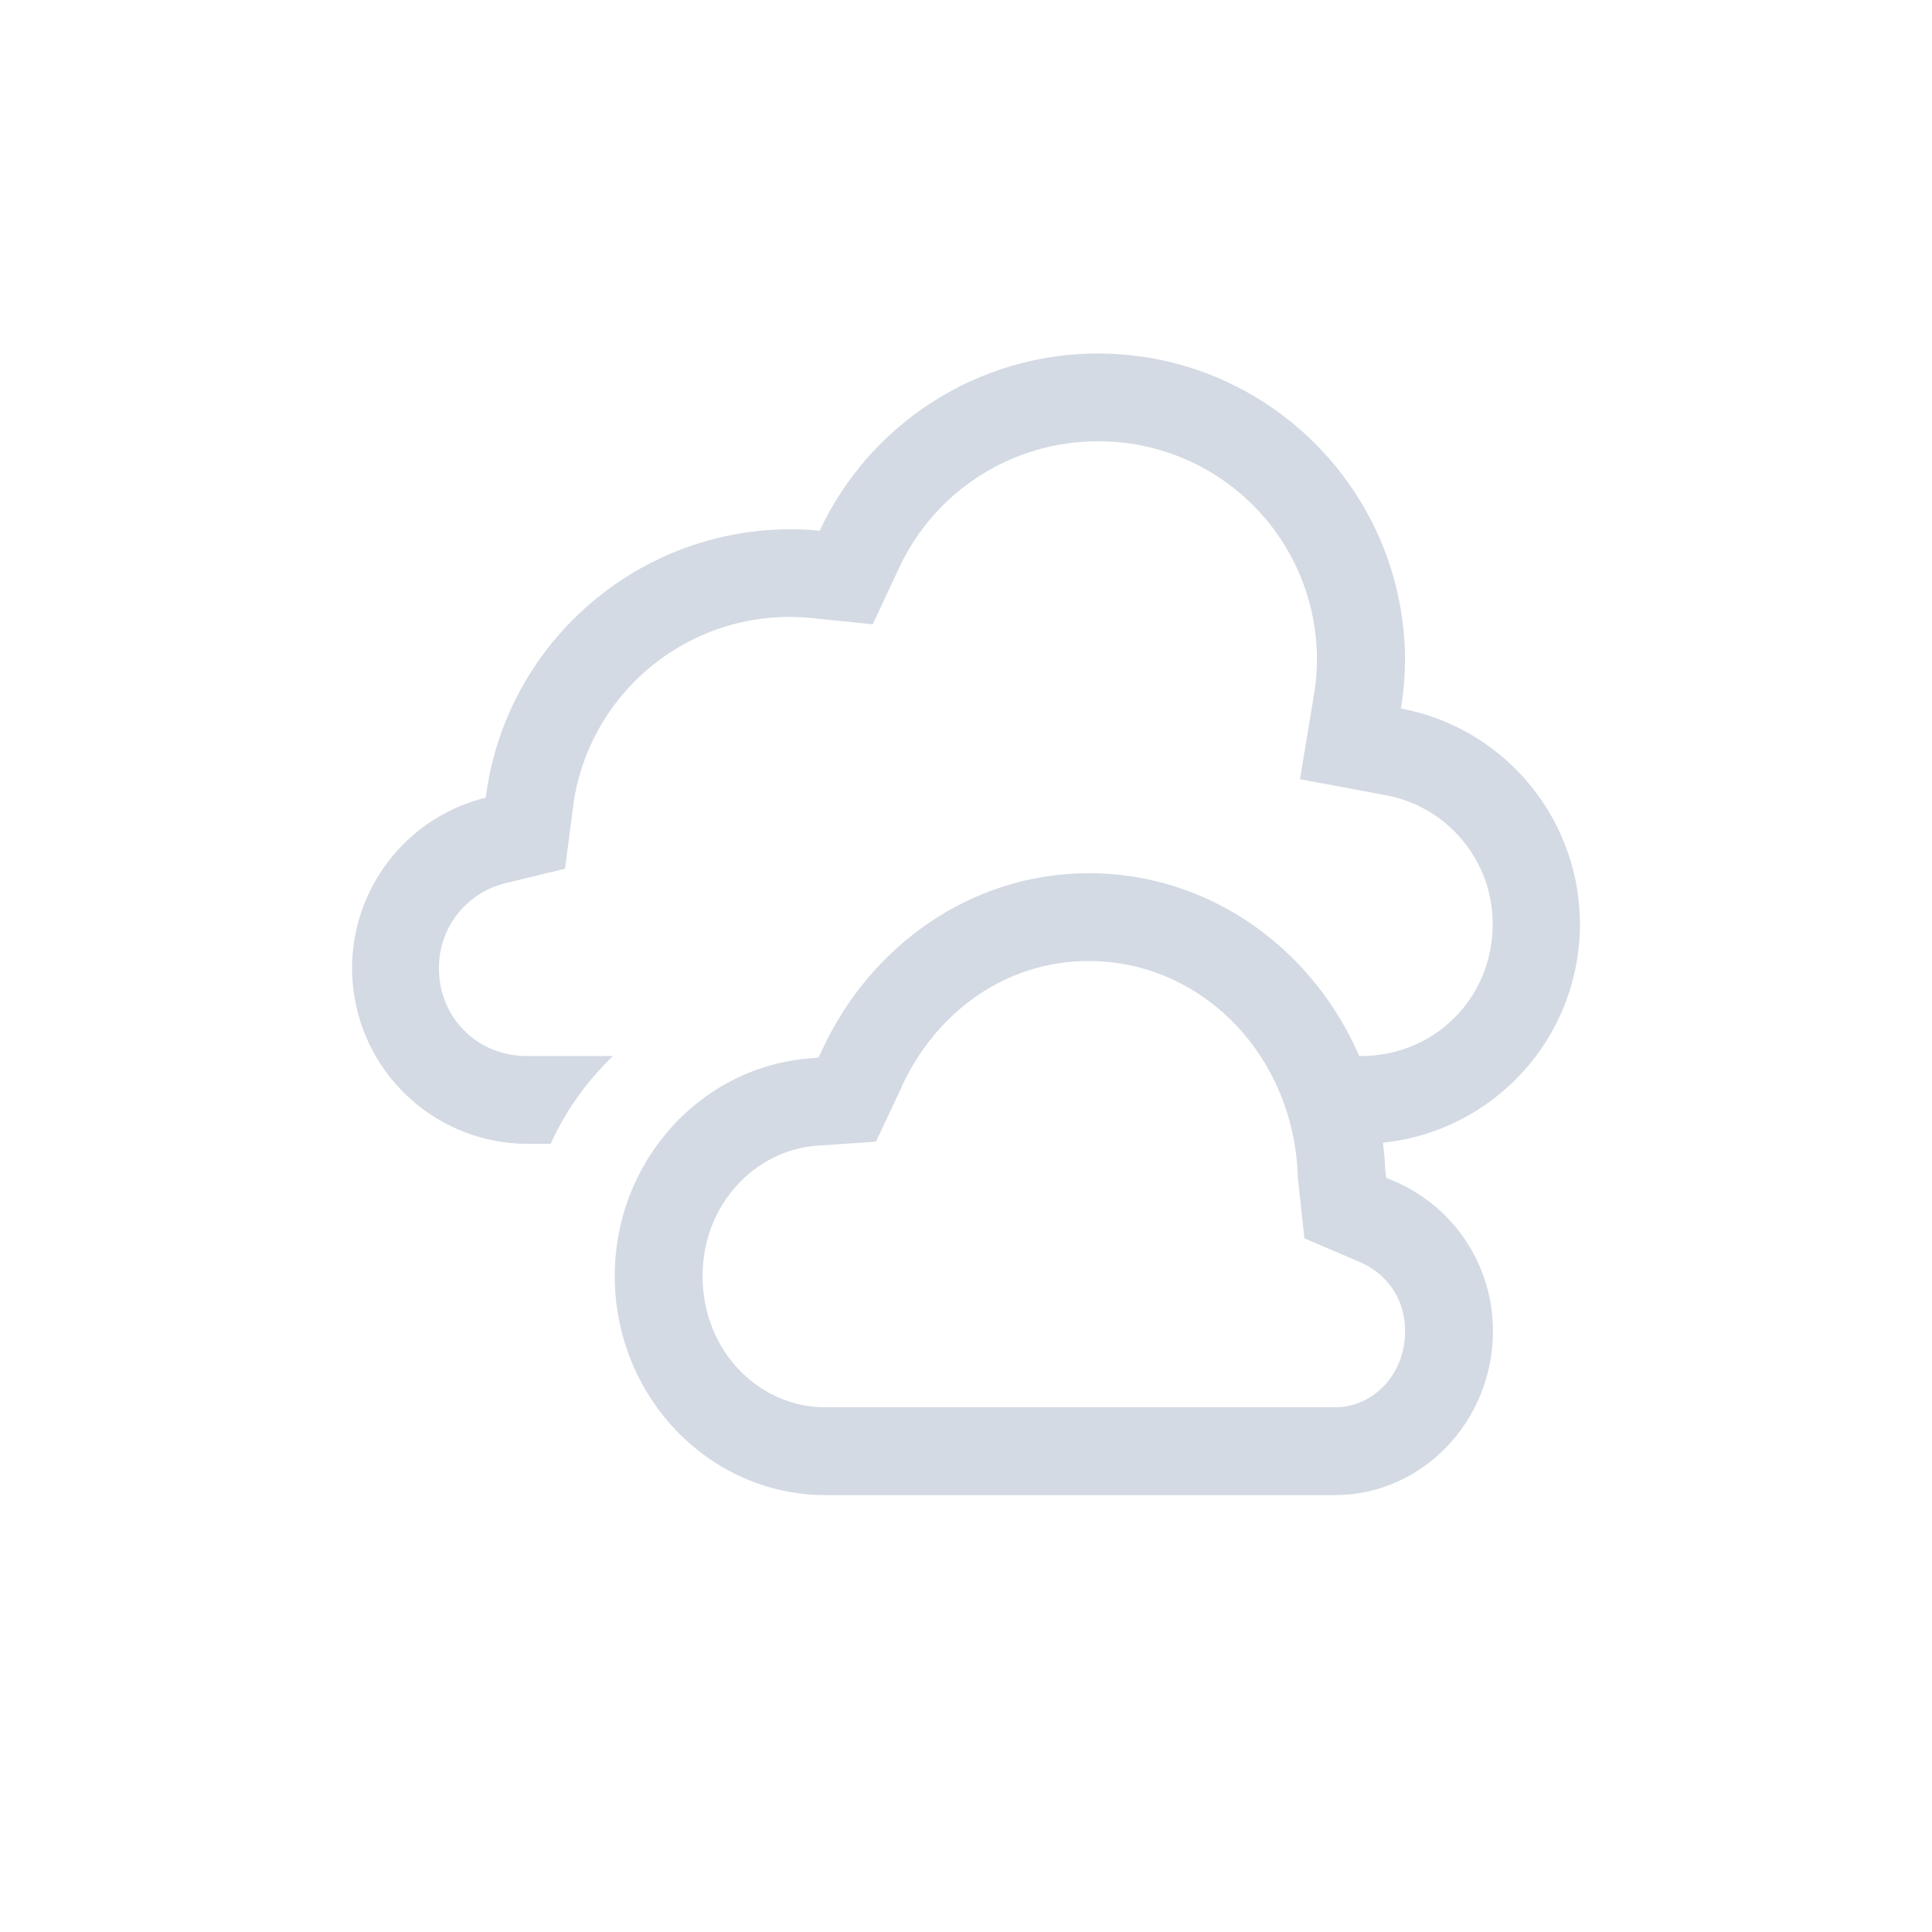
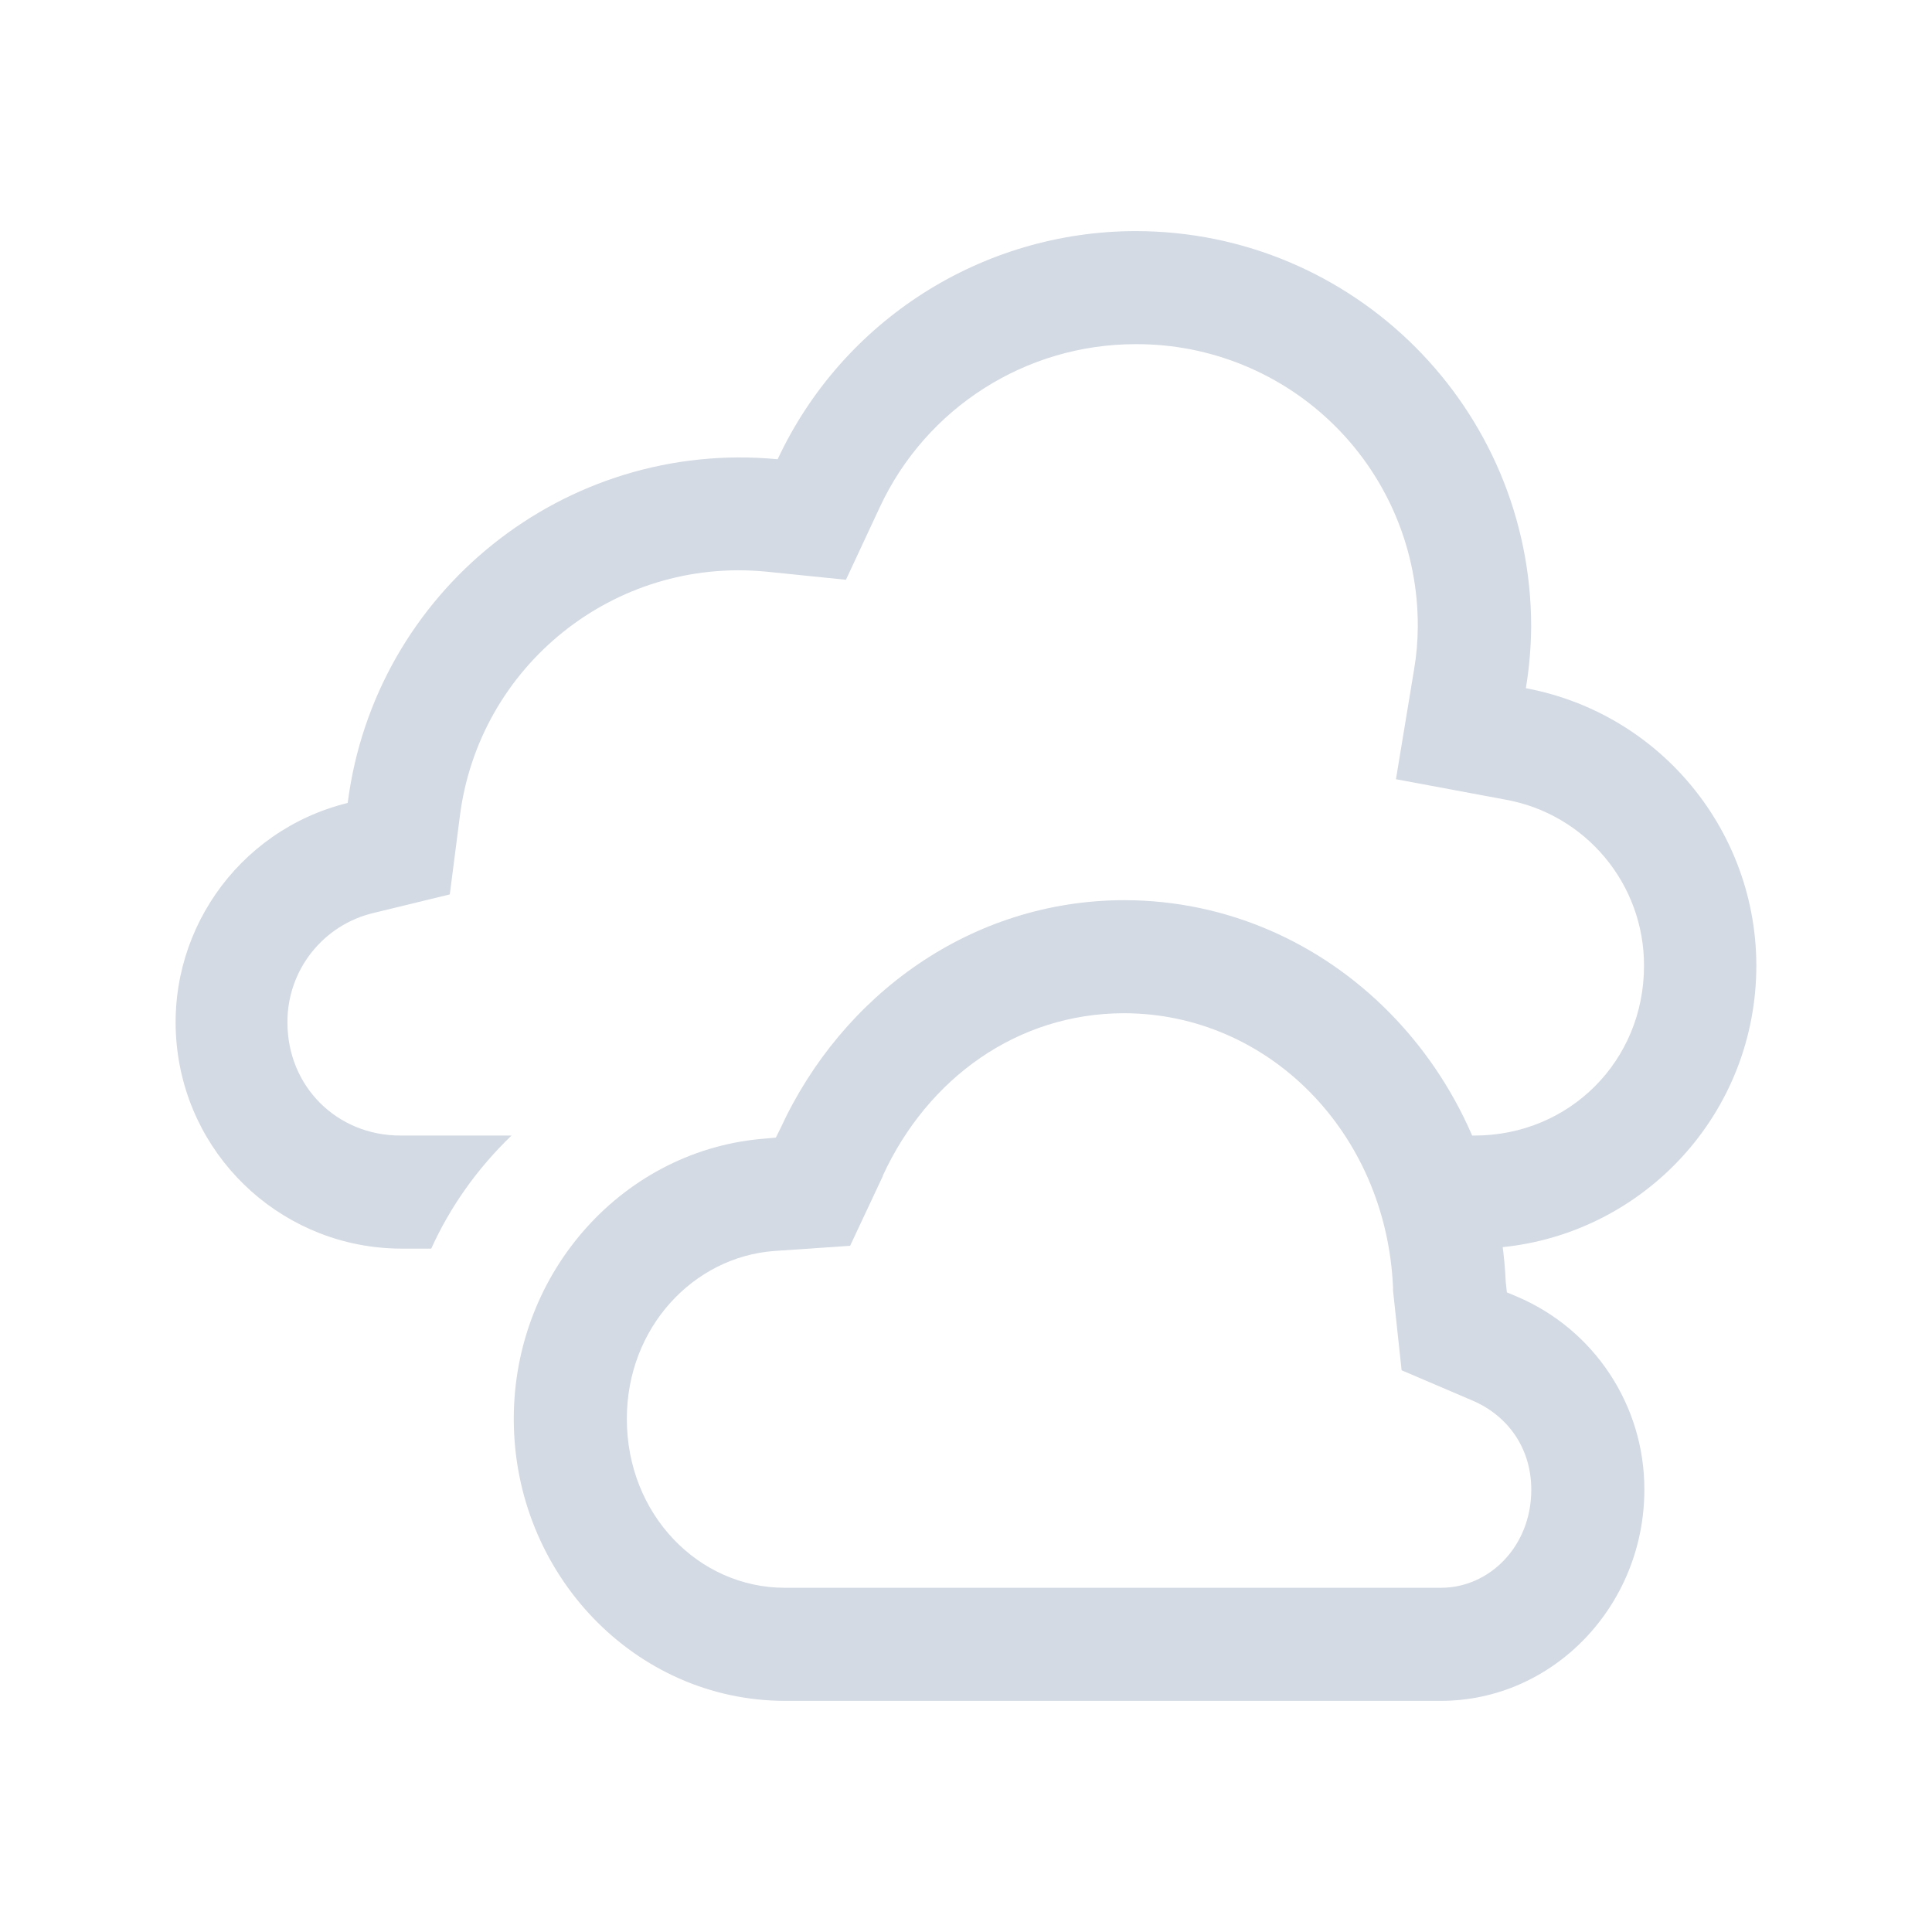
<svg xmlns="http://www.w3.org/2000/svg" width="22" height="22" version="1.1">
  <defs>
-     <style id="current-color-scheme" type="text/css">
-    .ColorScheme-Text { color:#d3dae3; } .ColorScheme-Highlight { color:#5294e2; }
-   </style>
+     <style id="current-color-scheme" type="text/css">.ColorScheme-Text { color:#d3dae3; } .ColorScheme-Highlight { color:#5294e2; }</style>
  </defs>
-   <g transform="translate(3.0003 3.025)" style="fill:currentColor" class="ColorScheme-Text">
+   <g class="ColorScheme-Text" transform="matrix(1.2874 0 0 1.2874 .70086 1.3442)" color="#d3dae3" fill="currentColor">
    <path d="m9.399 6.918c-1.349 2e-3 -2.494 0.832-3.041 2.02l-0.04 0.08-0.085 8e-3c-1.247 0.09-2.233 1.168-2.233 2.48 0 1.37 1.072 2.494 2.4 2.494h5.8c0.995 0 1.8-0.843 1.8-1.867a1.85 1.85 0 0 0-1.13-1.71l-0.086-0.036-0.01-0.092c-0.084-1.87-1.551-3.375-3.374-3.377zm0 1c1.272 2e-3 2.316 1.05 2.378 2.422v0.031l0.076 0.705 0.627 0.268c0.305 0.13 0.52 0.413 0.52 0.789 0 0.5-0.37 0.867-0.799 0.867h-5.803c-0.76 0-1.398-0.645-1.398-1.494 0-0.81 0.591-1.432 1.303-1.485l0.672-0.046 0.289-0.616v-4e-3c0.399-0.866 1.193-1.435 2.13-1.437z" />
    <path d="m9.5 1a3.5 3.5 0 0 0-3.166 2.018 3.5 3.5 0 0 0-3.803 3.04 2 2 0 0 0 0.47 3.942h0.269a3.5 3.25 0 0 1 0.71-1h-0.982c-0.564 0-1-0.436-1-1a0.99 0.99 0 0 1 0.766-0.97l0.67-0.163 0.088-0.683a2.488 2.488 0 0 1 2.71-2.172l0.706 0.072 0.3-0.643a2.496 2.496 0 0 1 2.26-1.441 2.485 2.485 0 0 1 2.498 2.498v2e-3a2.3 2.3 0 0 1-0.033 0.379l-0.16 0.969 0.965 0.18a1.489 1.489 0 0 1 1.229 1.472c0 0.84-0.66 1.5-1.5 1.5h-0.498v1h0.5a2.5 2.5 0 0 0 0.453-4.957c0.03-0.18 0.045-0.361 0.047-0.543a3.5 3.5 0 0 0-3.5-3.5z" />
  </g>
</svg>
